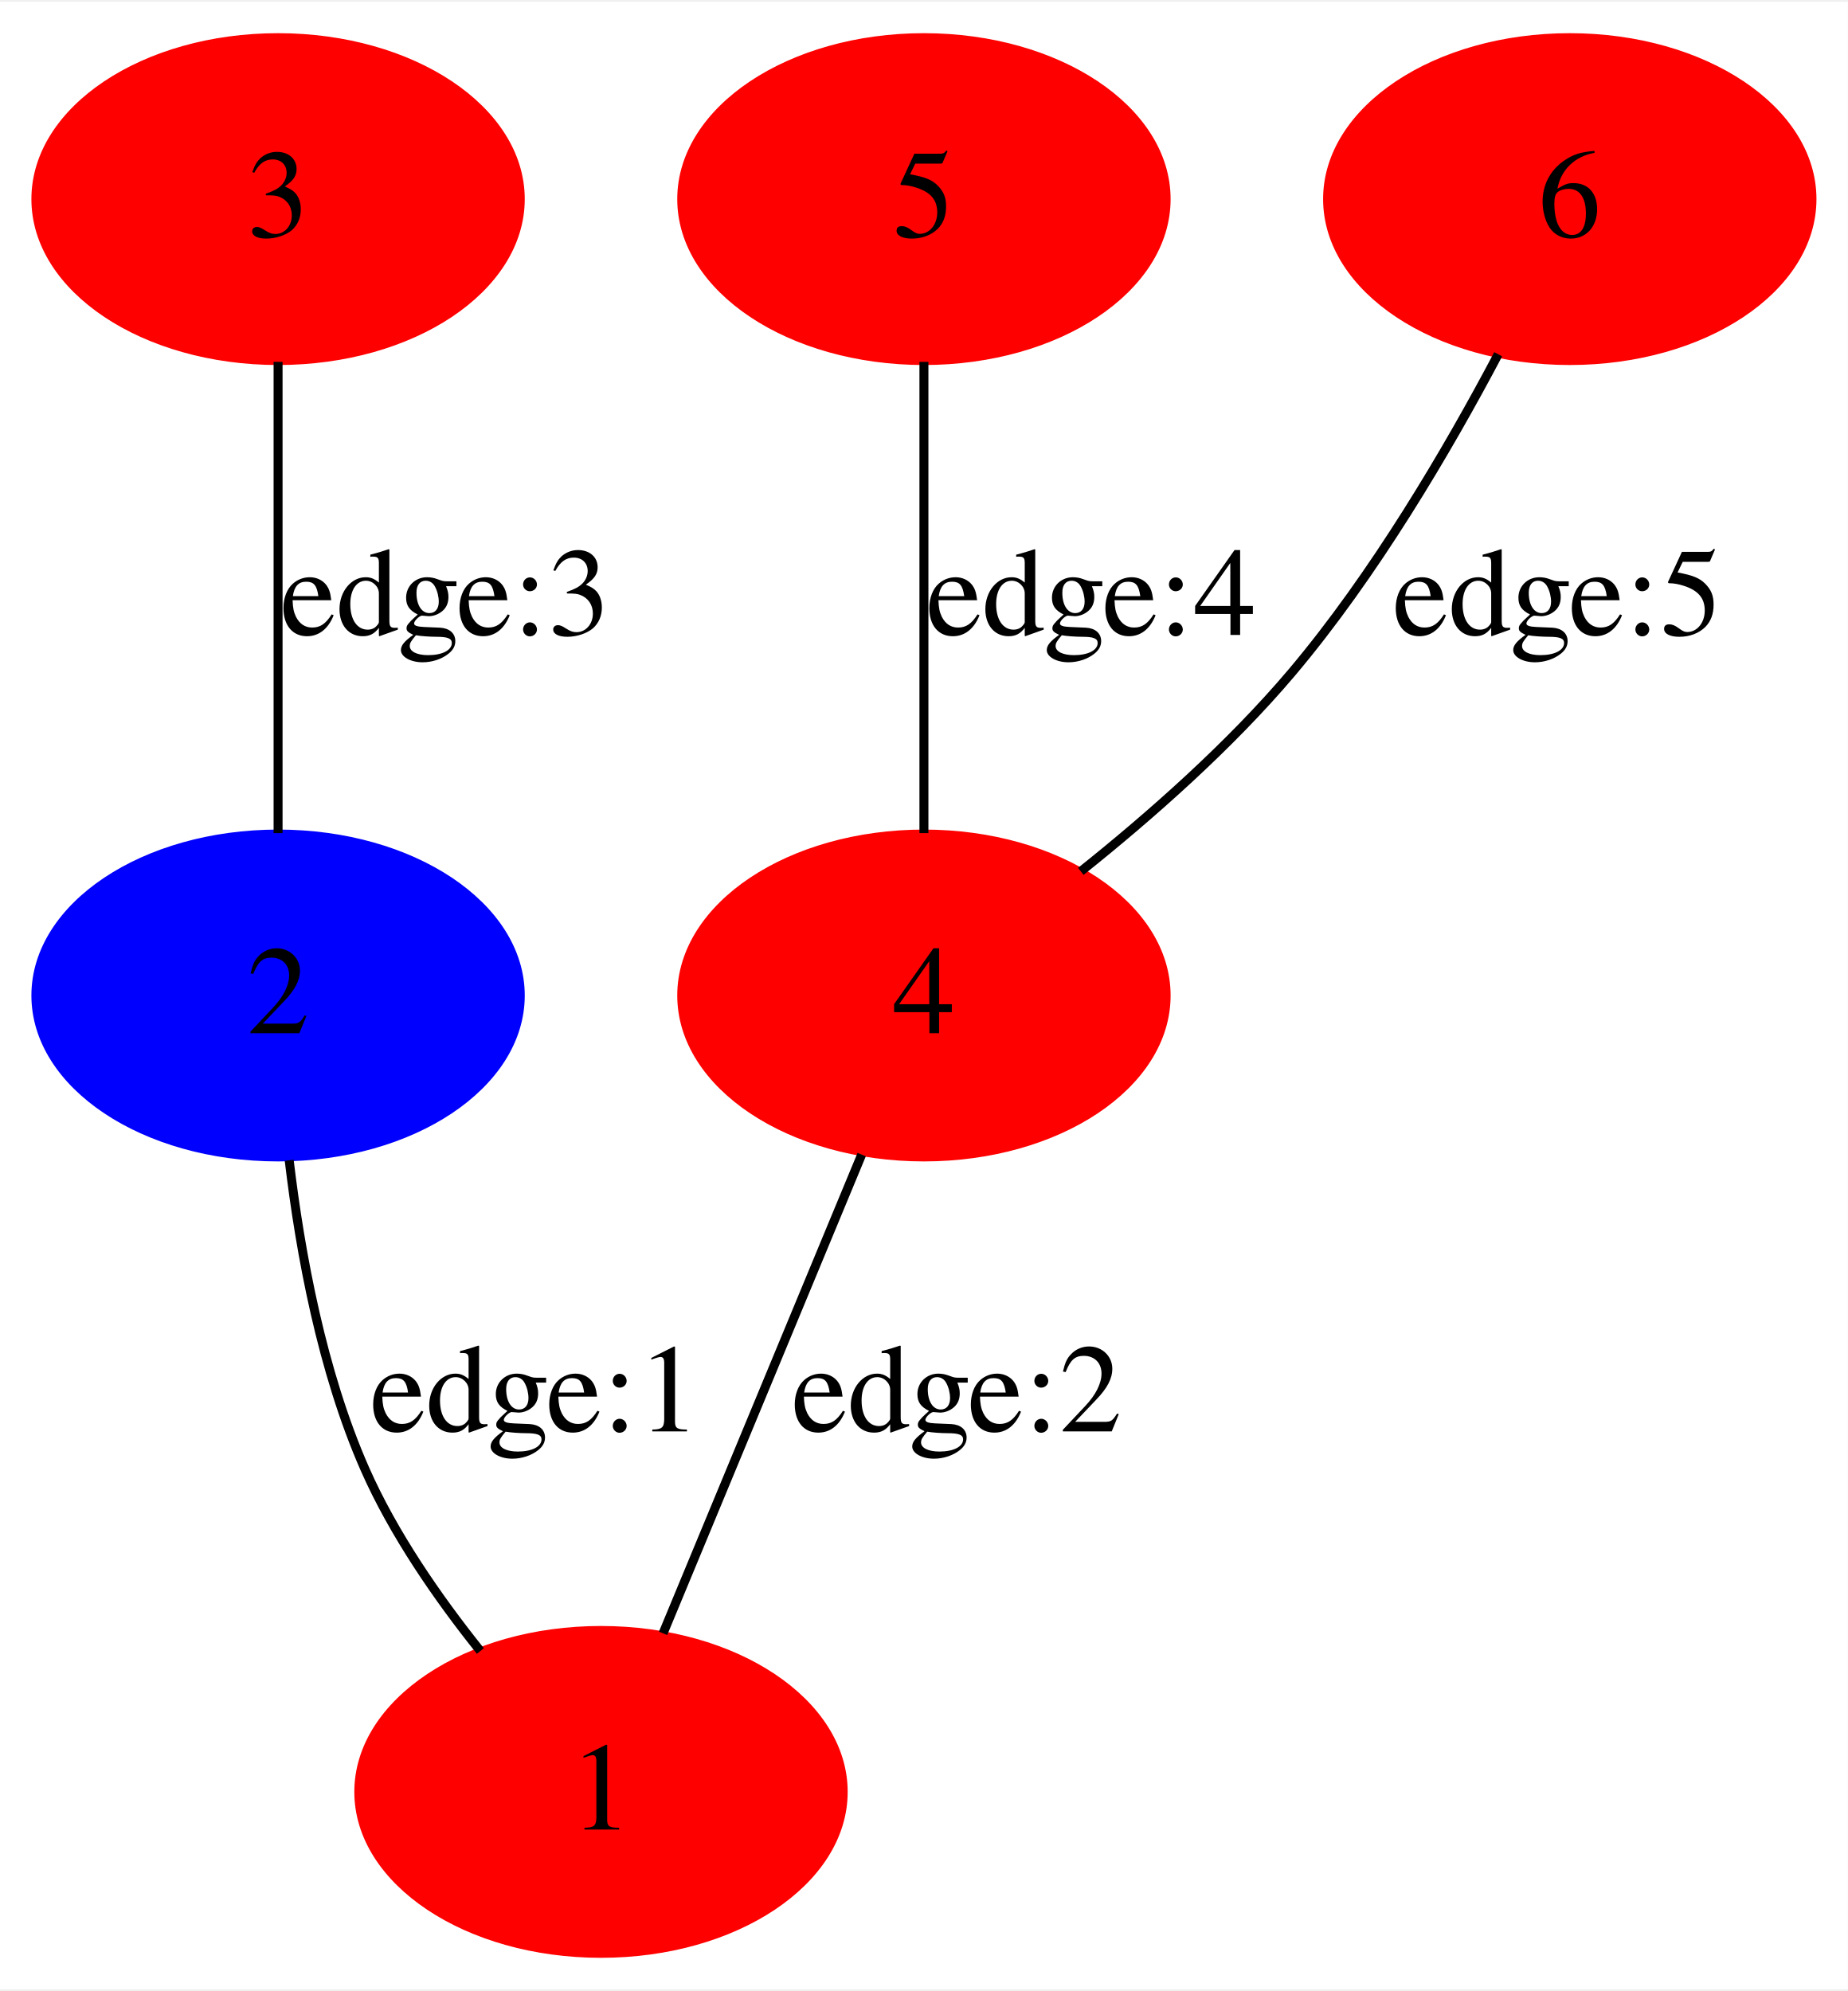
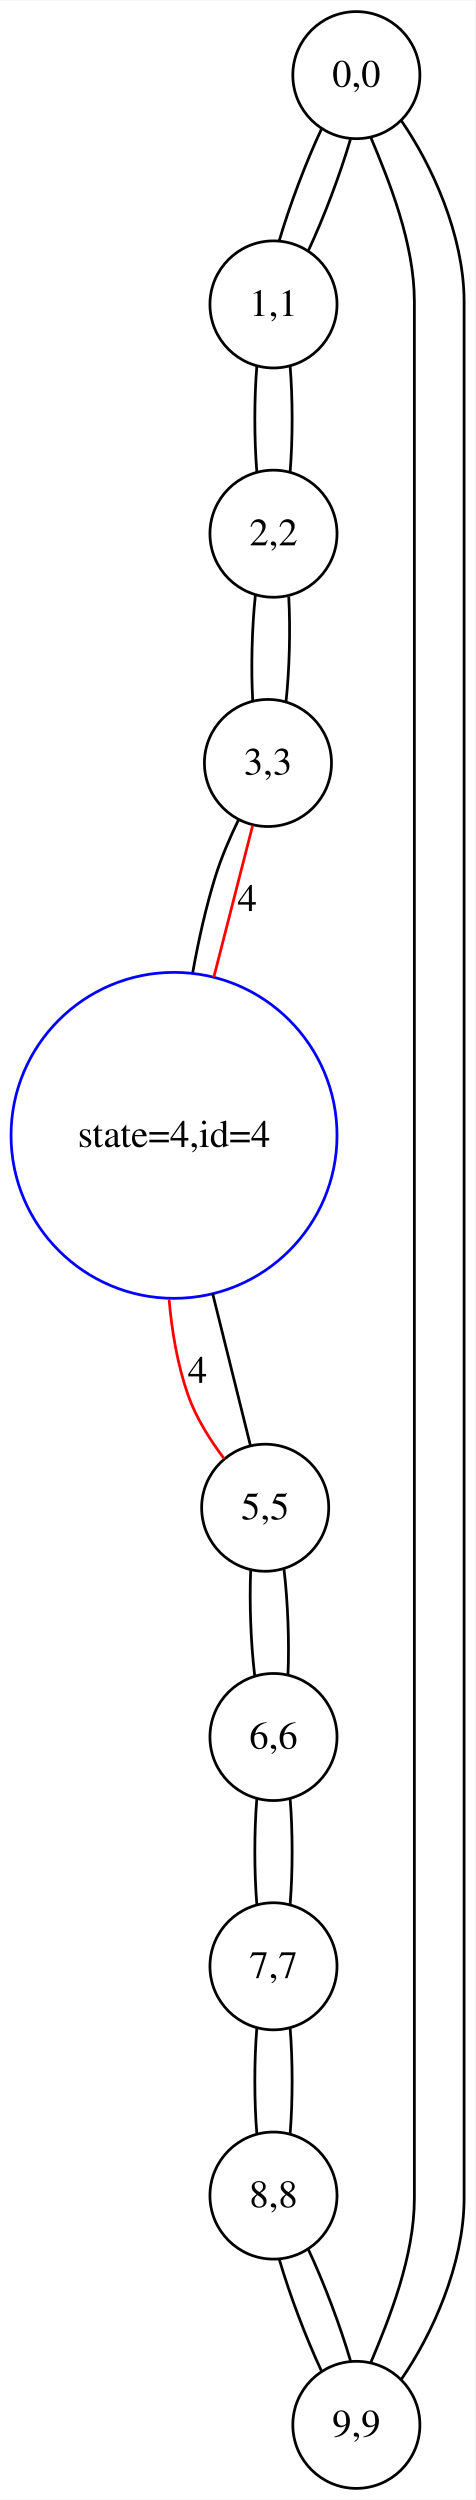
- <svg xmlns="http://www.w3.org/2000/svg" width="206pt" height="222pt" viewBox="0.00 0.00 206.00 221.60">
-   <g id="graph0" class="graph" transform="scale(1 1) rotate(0) translate(4 217.6)">
-     <polygon fill="white" stroke="transparent" points="-4,4 -4,-217.6 202,-217.6 202,4 -4,4" />
+ <svg xmlns="http://www.w3.org/2000/svg" width="172pt" height="905pt" viewBox="0.00 0.00 172.00 904.60">
+   <g id="graph0" class="graph" transform="scale(1 1) rotate(0) translate(4 900.6)">
+     <polygon fill="white" stroke="transparent" points="-4,4 -4,-900.6 168,-900.6 168,4 -4,4" />
    <g id="node1" class="node">
-       <ellipse fill="red" stroke="red" cx="63" cy="-18" rx="27" ry="18" />
-       <text text-anchor="middle" x="63" y="-13.8" font-family="Times,serif" font-size="14.00">1</text>
+       <ellipse fill="none" stroke="black" cx="125" cy="-873.6" rx="23" ry="23" />
+       <text text-anchor="middle" x="125" y="-869.4" font-family="Times,serif" font-size="14.00">0,0</text>
    </g>
    <g id="node2" class="node">
-       <ellipse fill="blue" stroke="blue" cx="27" cy="-106.8" rx="27" ry="18" />
-       <text text-anchor="middle" x="27" y="-102.6" font-family="Times,serif" font-size="14.00">2</text>
+       <ellipse fill="none" stroke="black" cx="95" cy="-790.6" rx="23" ry="23" />
+       <text text-anchor="middle" x="95" y="-786.4" font-family="Times,serif" font-size="14.00">1,1</text>
    </g>
    <g id="edge1" class="edge">
-       <path fill="none" stroke="black" d="M28.24,-88.42C29.47,-78.07 31.89,-64.88 36.68,-54 39.87,-46.76 44.81,-39.63 49.55,-33.71" />
-       <text text-anchor="middle" x="55.66" y="-58.2" font-family="Times,serif" font-size="14.00">edge:1</text>
+       <path fill="none" stroke="black" d="M112.43,-854.22C106.77,-842.18 100.81,-826.37 97.08,-813.65" />
    </g>
    <g id="node3" class="node">
-       <ellipse fill="red" stroke="red" cx="27" cy="-195.6" rx="27" ry="18" />
-       <text text-anchor="middle" x="27" y="-191.4" font-family="Times,serif" font-size="14.00">3</text>
+       <ellipse fill="none" stroke="black" cx="125" cy="-23" rx="23" ry="23" />
+       <text text-anchor="middle" x="125" y="-18.8" font-family="Times,serif" font-size="14.00">9,9</text>
    </g>
    <g id="edge2" class="edge">
-       <path fill="none" stroke="black" d="M27,-177.45C27,-162.23 27,-140.12 27,-124.91" />
-       <text text-anchor="middle" x="45.66" y="-147" font-family="Times,serif" font-size="14.00">edge:3</text>
+       <path fill="none" stroke="black" d="M130.23,-851.05C136.9,-835.17 146,-812.74 146,-791.6 146,-791.6 146,-791.6 146,-105 146,-83.86 136.9,-61.43 130.23,-45.55" />
+     </g>
+     <g id="edge3" class="edge">
+       <path fill="none" stroke="black" d="M107.65,-810.14C113.27,-822.14 119.18,-837.82 122.89,-850.47" />
    </g>
    <g id="node4" class="node">
-       <ellipse fill="red" stroke="red" cx="99" cy="-106.8" rx="27" ry="18" />
-       <text text-anchor="middle" x="99" y="-102.6" font-family="Times,serif" font-size="14.00">4</text>
+       <ellipse fill="none" stroke="black" cx="95" cy="-707.6" rx="23" ry="23" />
+       <text text-anchor="middle" x="95" y="-703.4" font-family="Times,serif" font-size="14.00">2,2</text>
    </g>
-     <g id="edge3" class="edge">
-       <path fill="none" stroke="black" d="M92.06,-89.06C85.68,-73.69 76.29,-51.04 69.92,-35.68" />
-       <text text-anchor="middle" x="102.66" y="-58.2" font-family="Times,serif" font-size="14.00">edge:2</text>
+     <g id="edge4" class="edge">
+       <path fill="none" stroke="black" d="M88.98,-768.32C88.01,-756.51 88.01,-741.86 88.97,-730.02" />
+     </g>
+     <g id="edge19" class="edge">
+       <path fill="none" stroke="black" d="M141.29,-39.51C152.28,-55.36 164,-81.01 164,-105 164,-791.6 164,-791.6 164,-791.6 164,-815.59 152.28,-841.24 141.29,-857.09" />
+     </g>
+     <g id="node10" class="node">
+       <ellipse fill="none" stroke="black" cx="95" cy="-106" rx="23" ry="23" />
+       <text text-anchor="middle" x="95" y="-101.8" font-family="Times,serif" font-size="14.00">8,8</text>
+     </g>
+     <g id="edge20" class="edge">
+       <path fill="none" stroke="black" d="M122.92,-46.05C119.19,-58.77 113.23,-74.58 107.57,-86.62" />
+     </g>
+     <g id="edge5" class="edge">
+       <path fill="none" stroke="black" d="M101.03,-730.02C101.99,-741.86 101.99,-756.51 101.02,-768.32" />
    </g>
    <g id="node5" class="node">
-       <ellipse fill="red" stroke="red" cx="99" cy="-195.6" rx="27" ry="18" />
-       <text text-anchor="middle" x="99" y="-191.4" font-family="Times,serif" font-size="14.00">5</text>
+       <ellipse fill="none" stroke="black" cx="93" cy="-624.6" rx="23" ry="23" />
+       <text text-anchor="middle" x="93" y="-620.4" font-family="Times,serif" font-size="14.00">3,3</text>
    </g>
-     <g id="edge4" class="edge">
-       <path fill="none" stroke="black" d="M99,-177.45C99,-162.23 99,-140.12 99,-124.91" />
-       <text text-anchor="middle" x="117.66" y="-147" font-family="Times,serif" font-size="14.00">edge:4</text>
+     <g id="edge6" class="edge">
+       <path fill="none" stroke="black" d="M88.45,-685.32C87.19,-673.51 86.83,-658.86 87.49,-647.02" />
+     </g>
+     <g id="edge7" class="edge">
+       <path fill="none" stroke="black" d="M99.54,-646.81C100.79,-658.54 101.17,-673.08 100.52,-684.89" />
    </g>
    <g id="node6" class="node">
-       <ellipse fill="red" stroke="red" cx="171" cy="-195.6" rx="27" ry="18" />
-       <text text-anchor="middle" x="171" y="-191.4" font-family="Times,serif" font-size="14.00">6</text>
+       <ellipse fill="none" stroke="blue" cx="59" cy="-489.8" rx="59" ry="59" />
+       <text text-anchor="middle" x="59" y="-485.6" font-family="Times,serif" font-size="14.00">state=4,id=4</text>
    </g>
-     <g id="edge5" class="edge">
-       <path fill="none" stroke="black" d="M163.02,-178.3C157.38,-167.62 149.2,-153.69 140,-142.8 133.11,-134.65 124.23,-126.82 116.49,-120.64" />
-       <text text-anchor="middle" x="169.66" y="-147" font-family="Times,serif" font-size="14.00">edge:5</text>
+     <g id="edge8" class="edge">
+       <path fill="none" stroke="black" d="M82.38,-604.11C79.28,-597.73 76.15,-590.5 74,-583.6 70.56,-572.54 67.87,-560.47 65.78,-548.81" />
+     </g>
+     <g id="edge9" class="edge">
+       <path fill="none" stroke="red" d="M73.41,-547.1C78.38,-566.48 83.64,-587.05 87.46,-601.97" />
+       <text text-anchor="middle" x="85.5" y="-571" font-family="Times,serif" font-size="14.00">4</text>
+     </g>
+     <g id="node7" class="node">
+       <ellipse fill="none" stroke="black" cx="92" cy="-355" rx="23" ry="23" />
+       <text text-anchor="middle" x="92" y="-350.8" font-family="Times,serif" font-size="14.00">5,5</text>
+     </g>
+     <g id="edge10" class="edge">
+       <path fill="none" stroke="red" d="M57.21,-430.42C58.21,-418.79 60.26,-406.83 64,-396 66.88,-387.67 72.04,-379.5 77.15,-372.75" />
+       <text text-anchor="middle" x="67.5" y="-400.2" font-family="Times,serif" font-size="14.00">4</text>
+     </g>
+     <g id="edge11" class="edge">
+       <path fill="none" stroke="black" d="M86.62,-377.66C82.91,-392.57 77.81,-413.11 72.99,-432.48" />
+     </g>
+     <g id="node8" class="node">
+       <ellipse fill="none" stroke="black" cx="95" cy="-272" rx="23" ry="23" />
+       <text text-anchor="middle" x="95" y="-267.8" font-family="Times,serif" font-size="14.00">6,6</text>
+     </g>
+     <g id="edge12" class="edge">
+       <path fill="none" stroke="black" d="M86.75,-332.29C86.25,-320.48 86.8,-305.94 88.2,-294.21" />
+     </g>
+     <g id="edge13" class="edge">
+       <path fill="none" stroke="black" d="M100.24,-294.42C100.76,-306.26 100.21,-320.91 98.81,-332.72" />
+     </g>
+     <g id="node9" class="node">
+       <ellipse fill="none" stroke="black" cx="95" cy="-189" rx="23" ry="23" />
+       <text text-anchor="middle" x="95" y="-184.8" font-family="Times,serif" font-size="14.00">7,7</text>
+     </g>
+     <g id="edge14" class="edge">
+       <path fill="none" stroke="black" d="M88.98,-249.72C88.01,-237.91 88.01,-223.26 88.97,-211.42" />
+     </g>
+     <g id="edge15" class="edge">
+       <path fill="none" stroke="black" d="M101.03,-211.42C101.99,-223.26 101.99,-237.91 101.02,-249.72" />
+     </g>
+     <g id="edge16" class="edge">
+       <path fill="none" stroke="black" d="M88.98,-166.72C88.01,-154.91 88.01,-140.26 88.97,-128.42" />
+     </g>
+     <g id="edge18" class="edge">
+       <path fill="none" stroke="black" d="M97.11,-82.87C100.82,-70.22 106.73,-54.54 112.35,-42.54" />
+     </g>
+     <g id="edge17" class="edge">
+       <path fill="none" stroke="black" d="M101.03,-128.42C101.99,-140.26 101.99,-154.91 101.02,-166.72" />
    </g>
  </g>
</svg>
